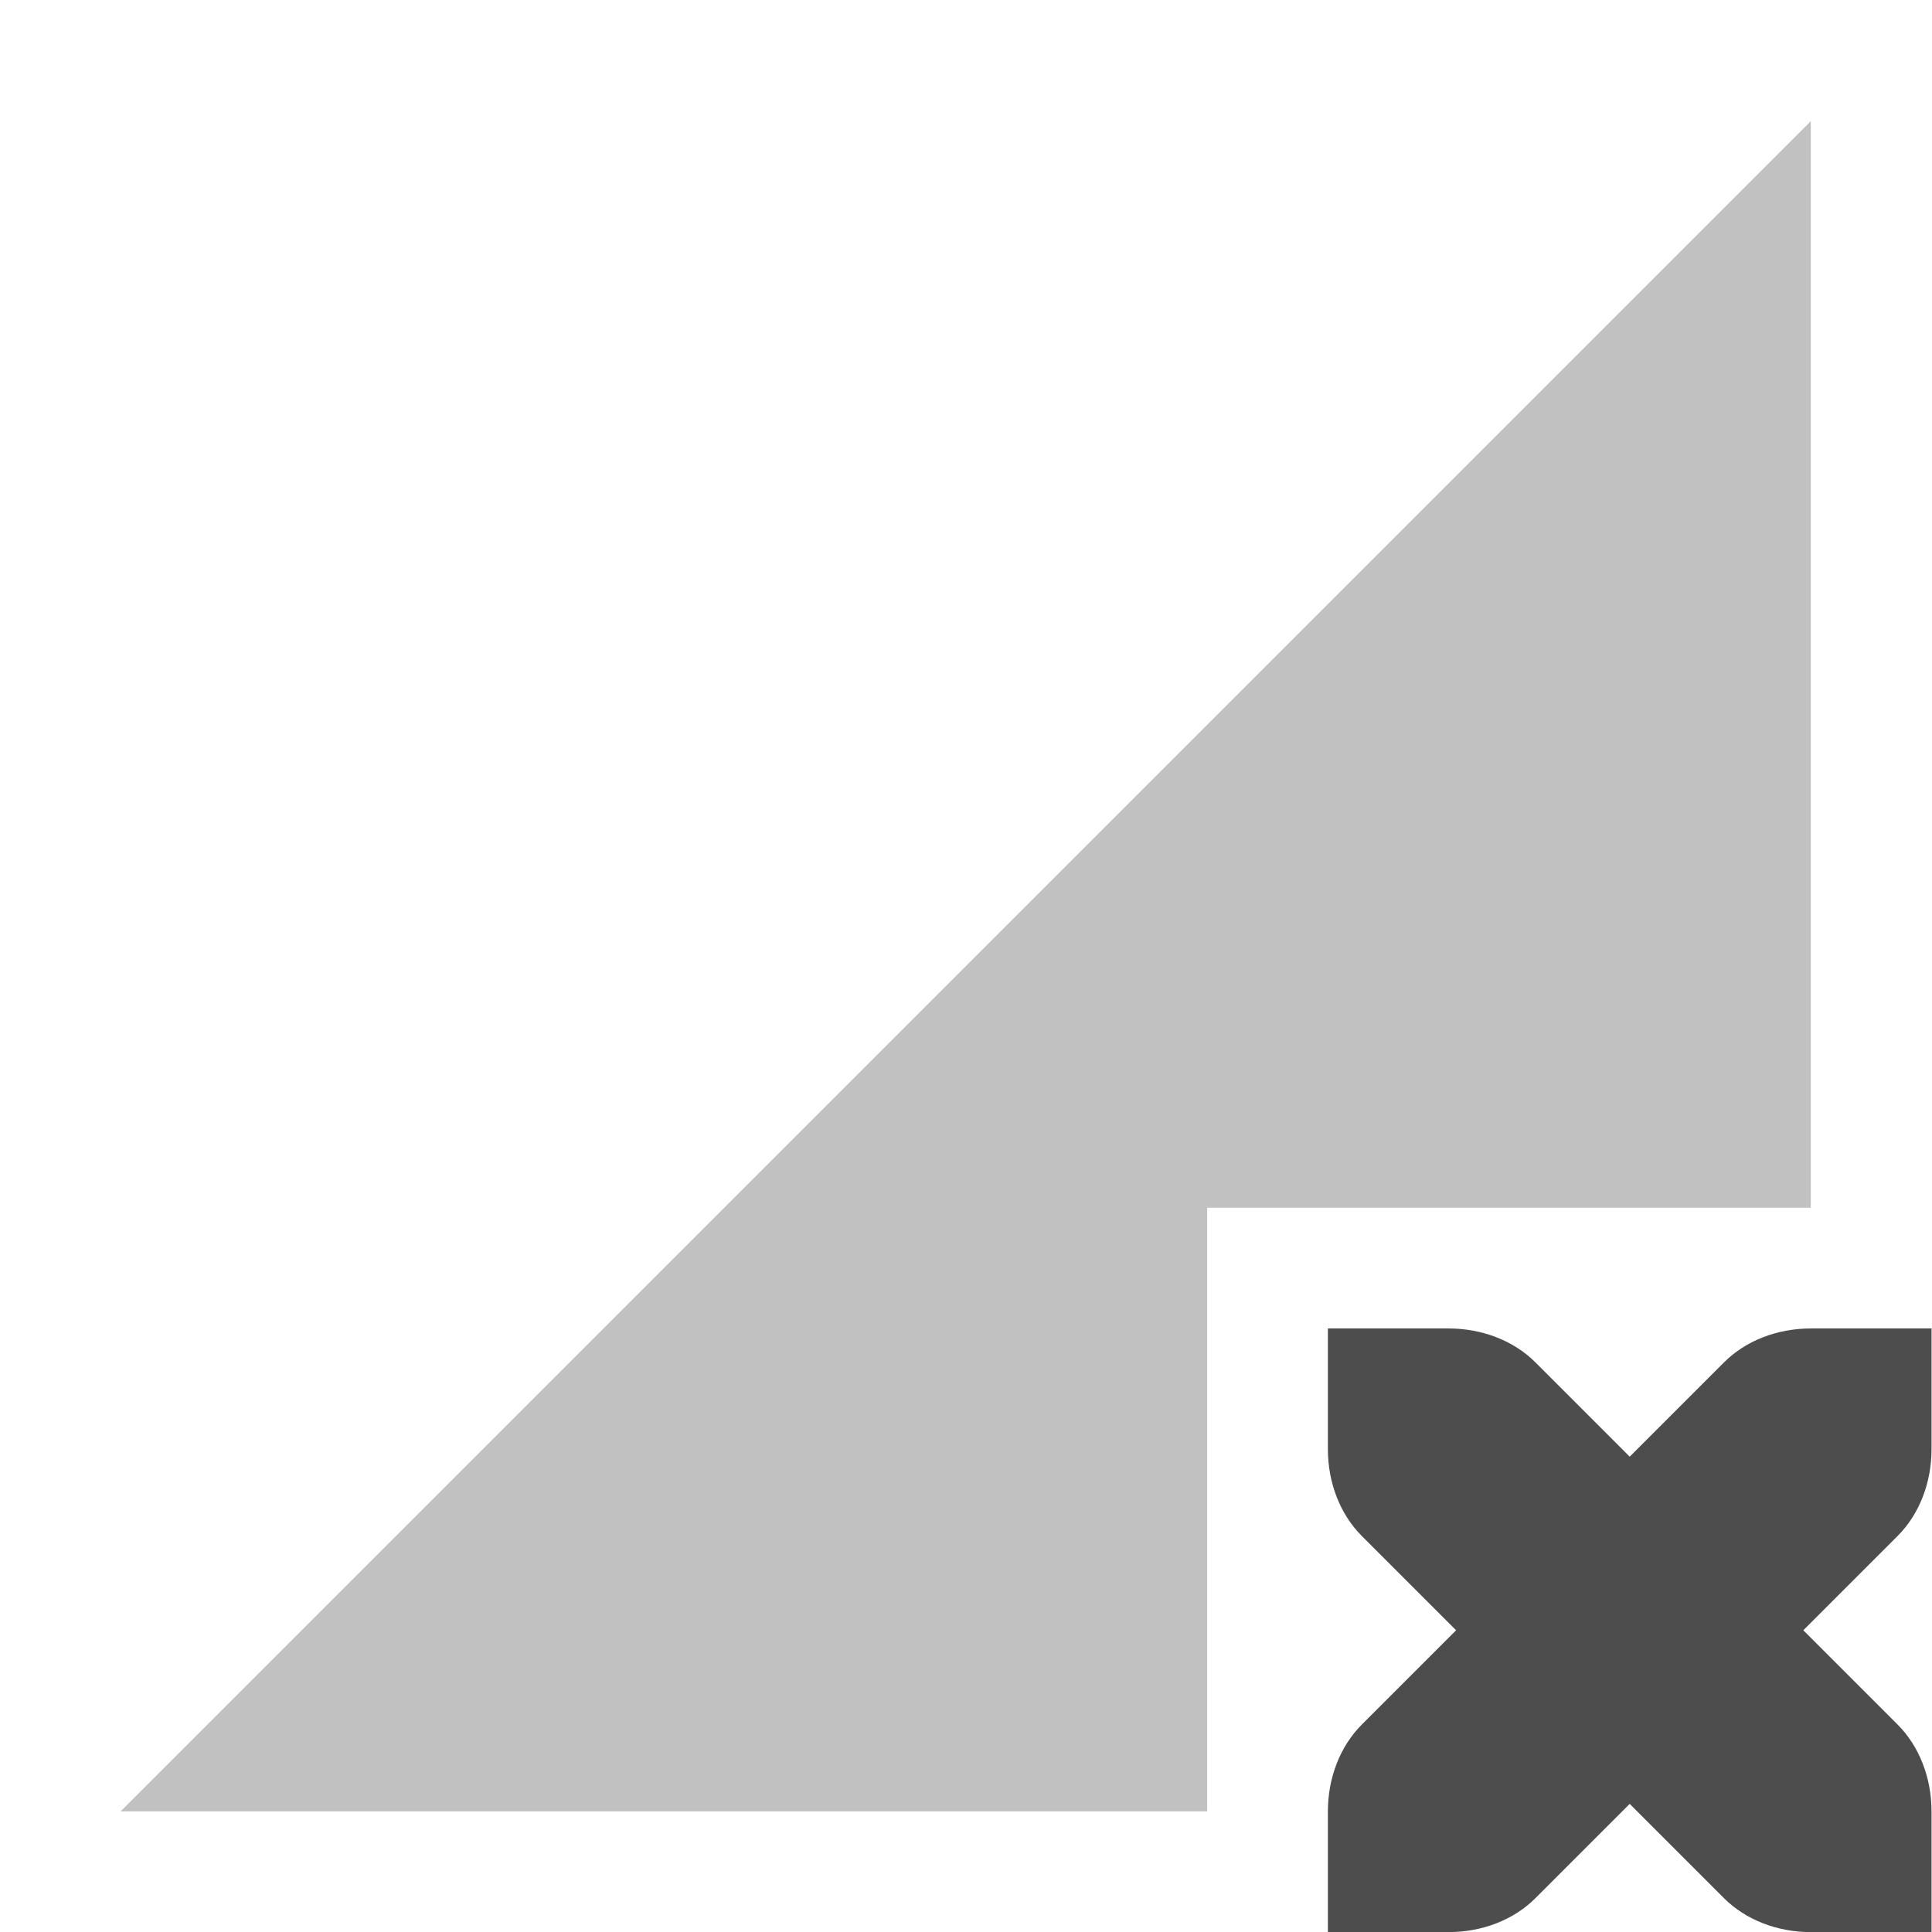
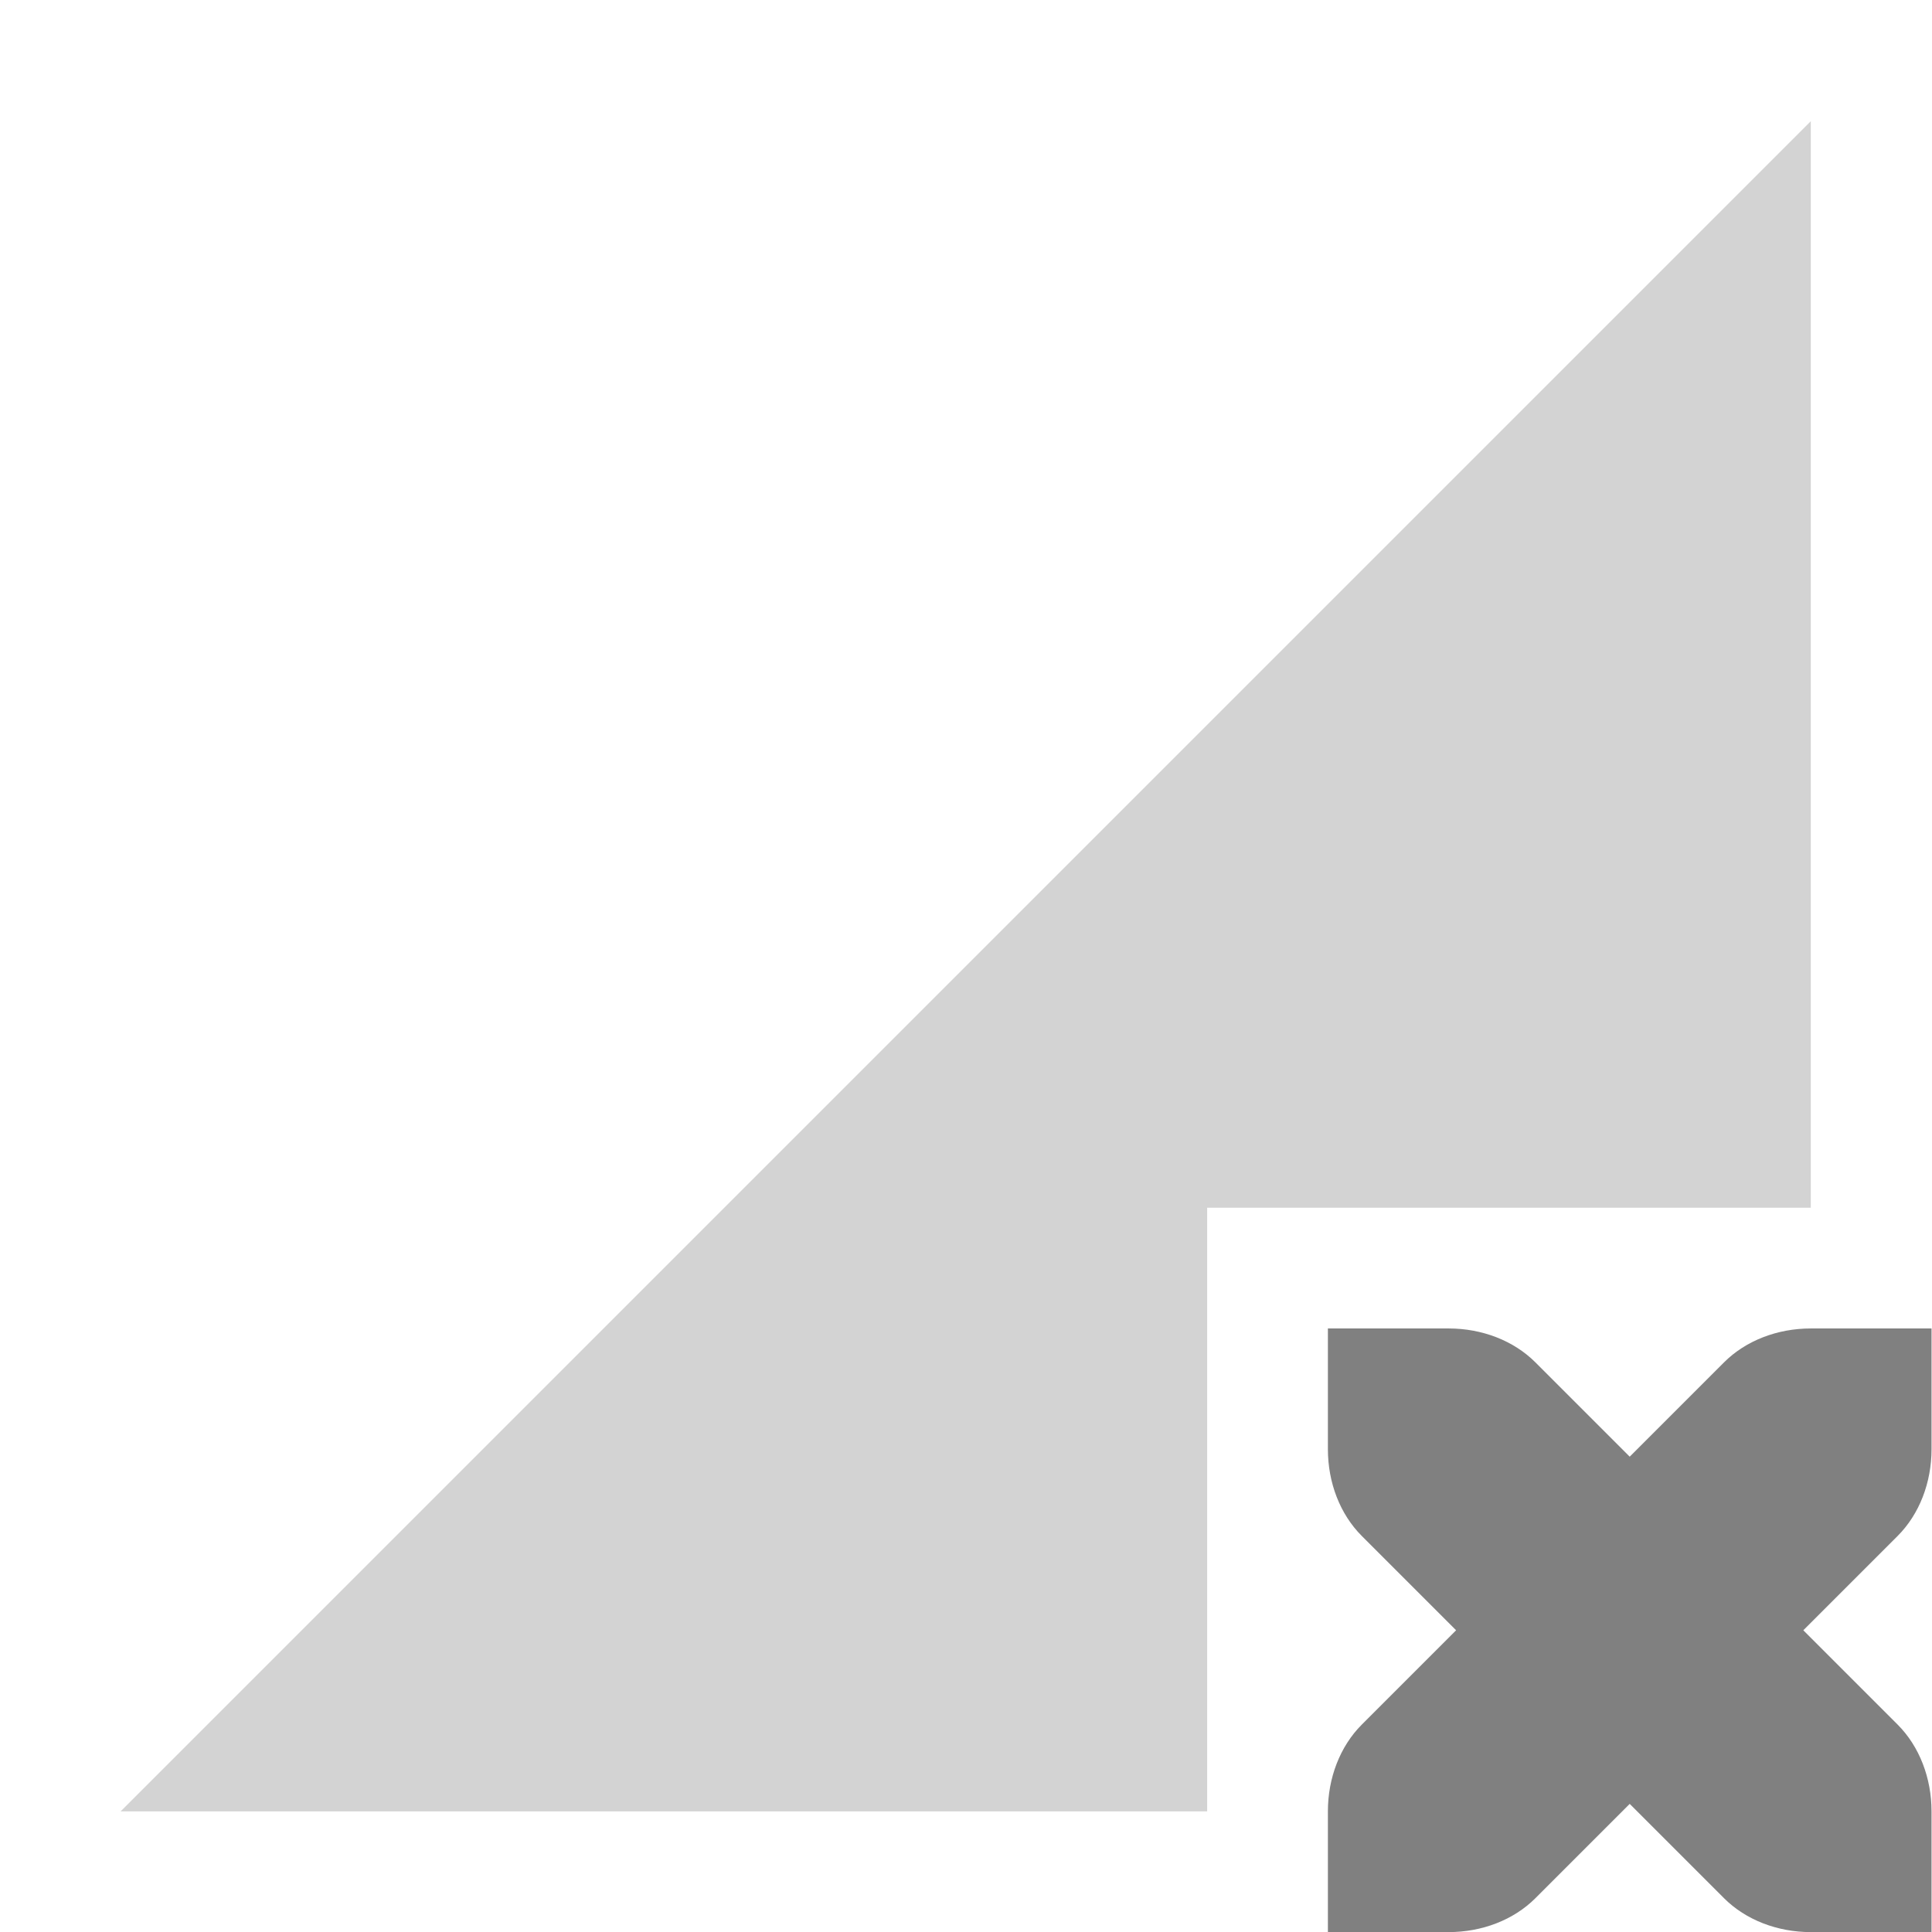
<svg xmlns="http://www.w3.org/2000/svg" width="16" height="16.003" version="1.1">
-   <g transform="translate(-265.0019,594.9998)" fill="#4d4d4d">
+   <g transform="translate(-265.0019,594.9998)" fill="#808080">
    <path opacity="0.35" d="m 280.001,-593.996 -14,14 9,0 0,-5 5,0 0,-9 z" />
    <path opacity="1.0" d="m 276.001,-583.996 0,1 c 0,0.276 0.1,0.538 0.281,0.719 l 0.781,0.781 -0.781,0.781 c -0.181,0.181 -0.281,0.443 -0.281,0.719 l 0,1 1,0 c 0.276,0 0.538,-0.1 0.719,-0.281 l 0.781,-0.781 0.781,0.781 c 0.181,0.181 0.443,0.281 0.719,0.281 l 1,0 0,-1 c 0,-0.276 -0.1,-0.538 -0.281,-0.719 l -0.781,-0.781 0.781,-0.781 c 0.181,-0.181 0.281,-0.443 0.281,-0.719 l 0,-1 -1,0 c -0.276,0 -0.538,0.1 -0.719,0.281 l -0.781,0.781 -0.781,-0.781 c -0.181,-0.181 -0.443,-0.281 -0.719,-0.281 l -1,0 z" />
  </g>
</svg>
